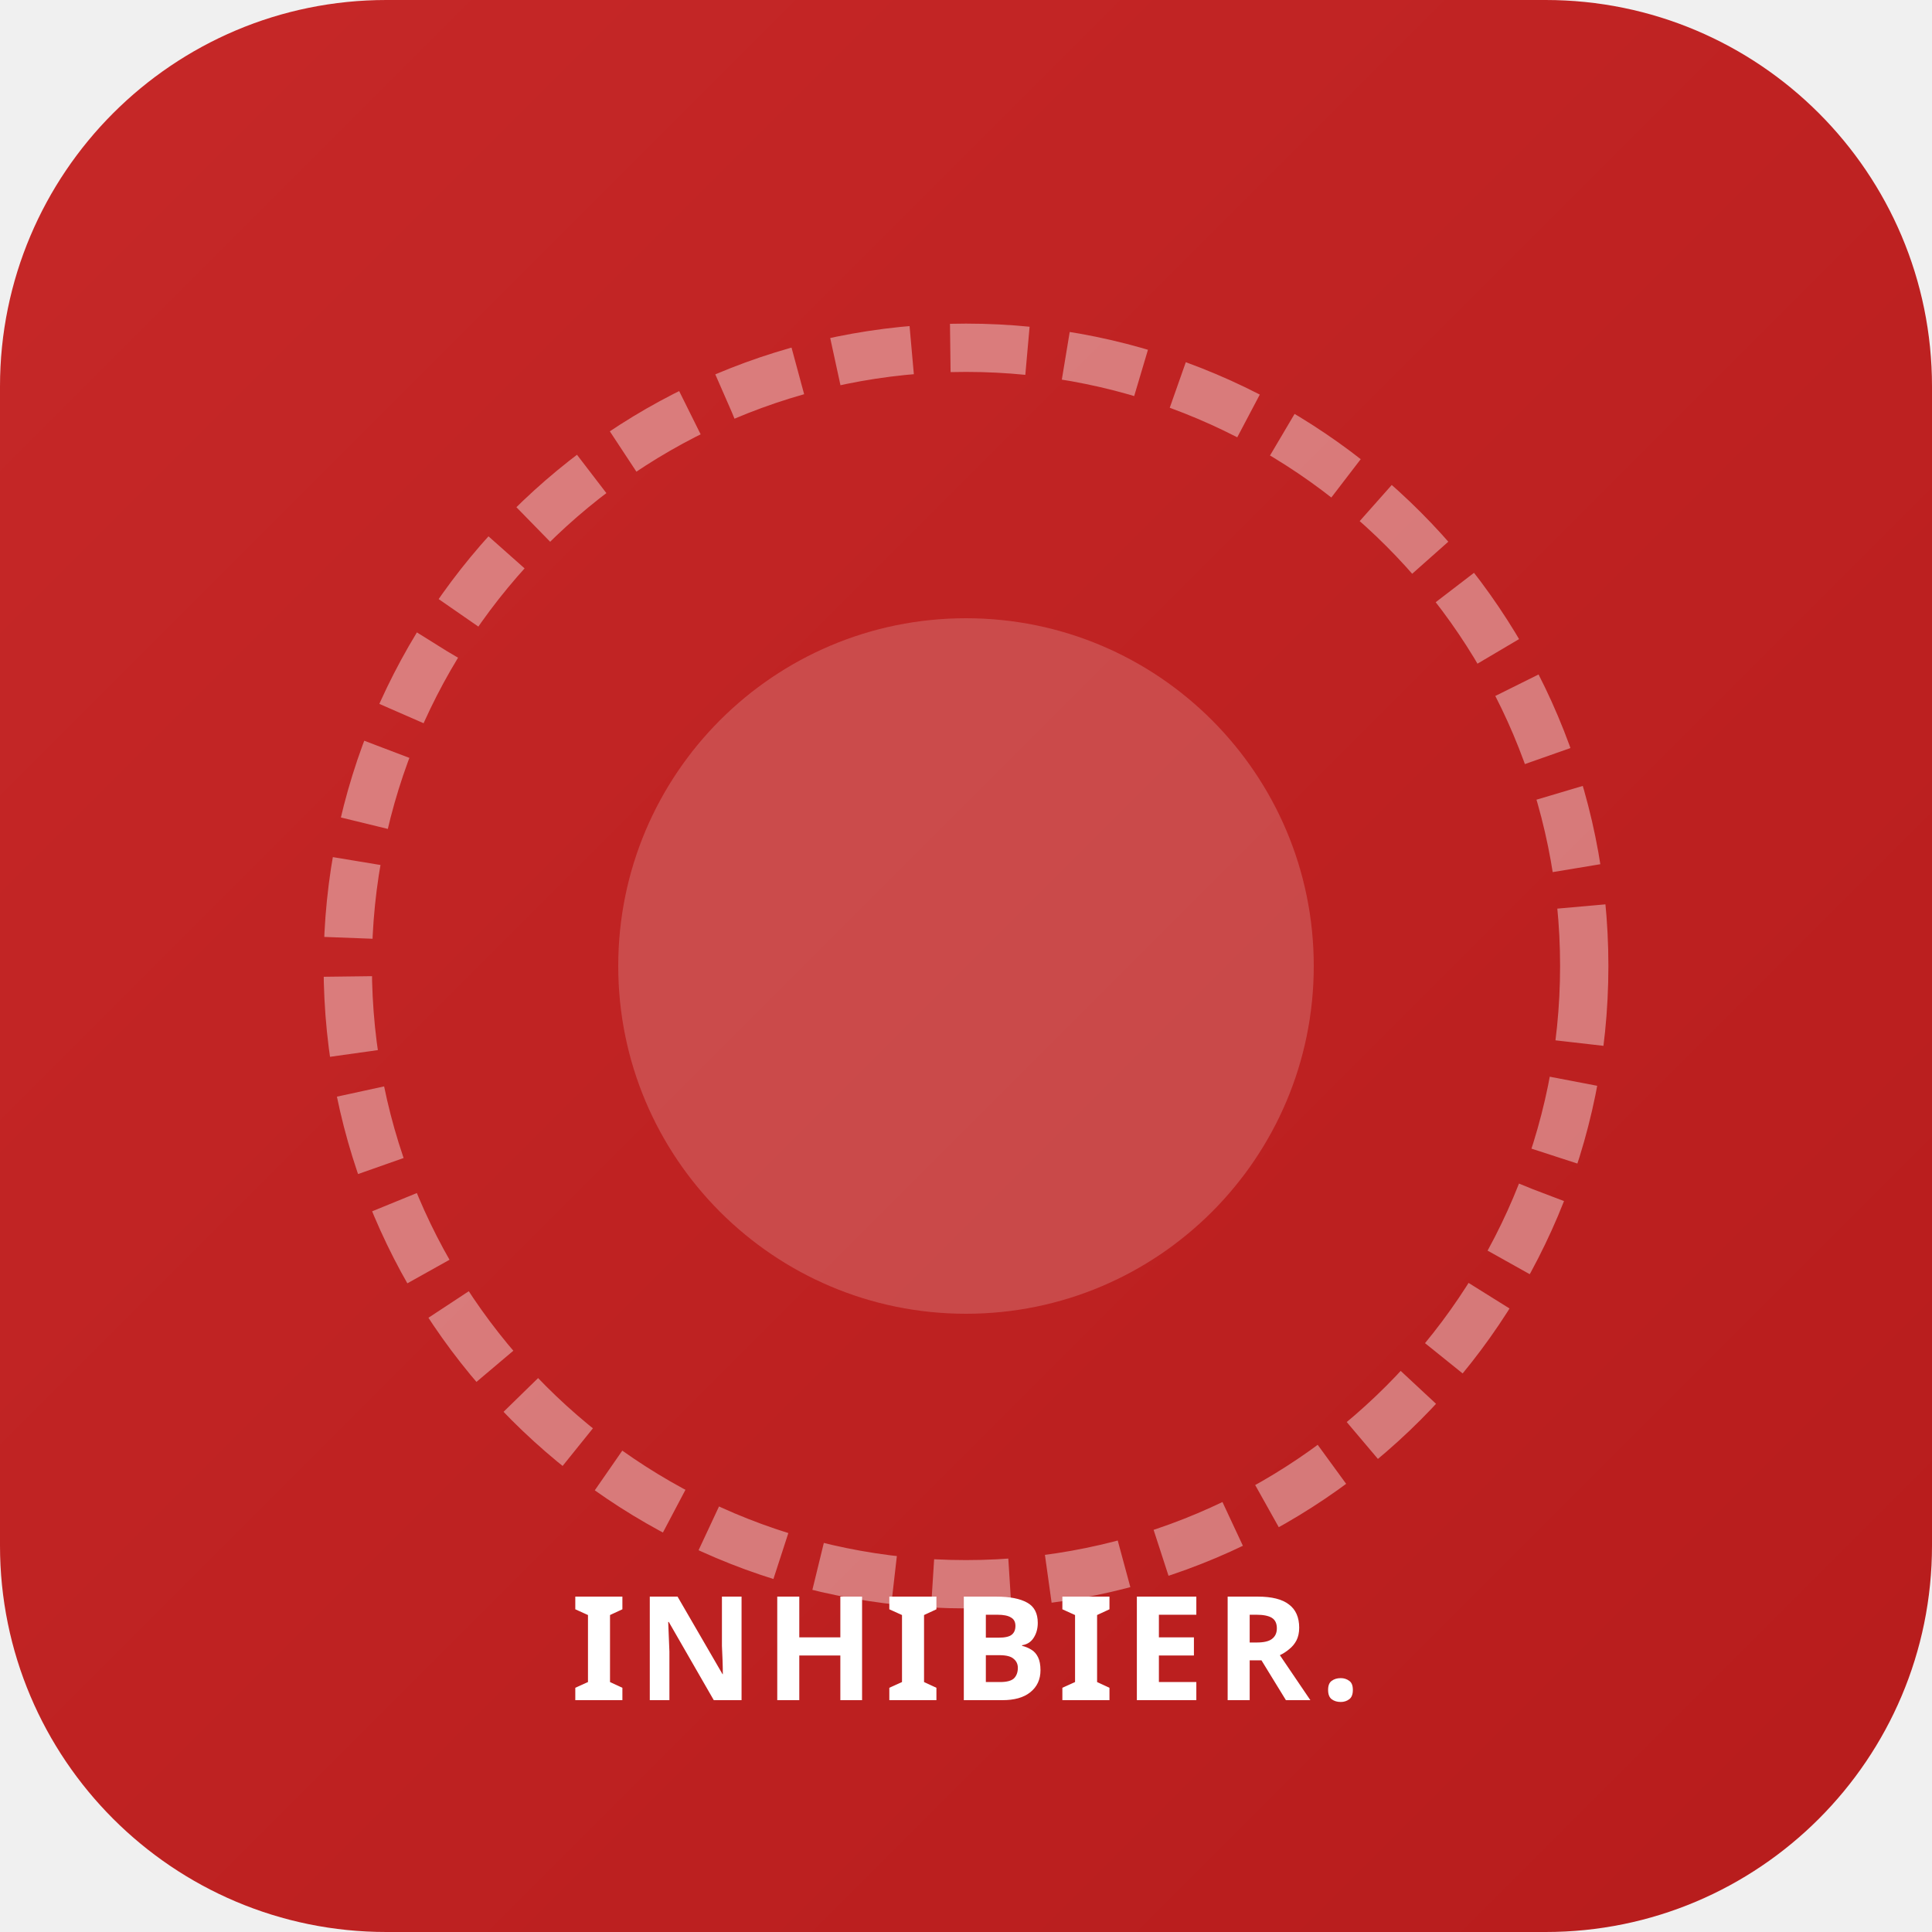
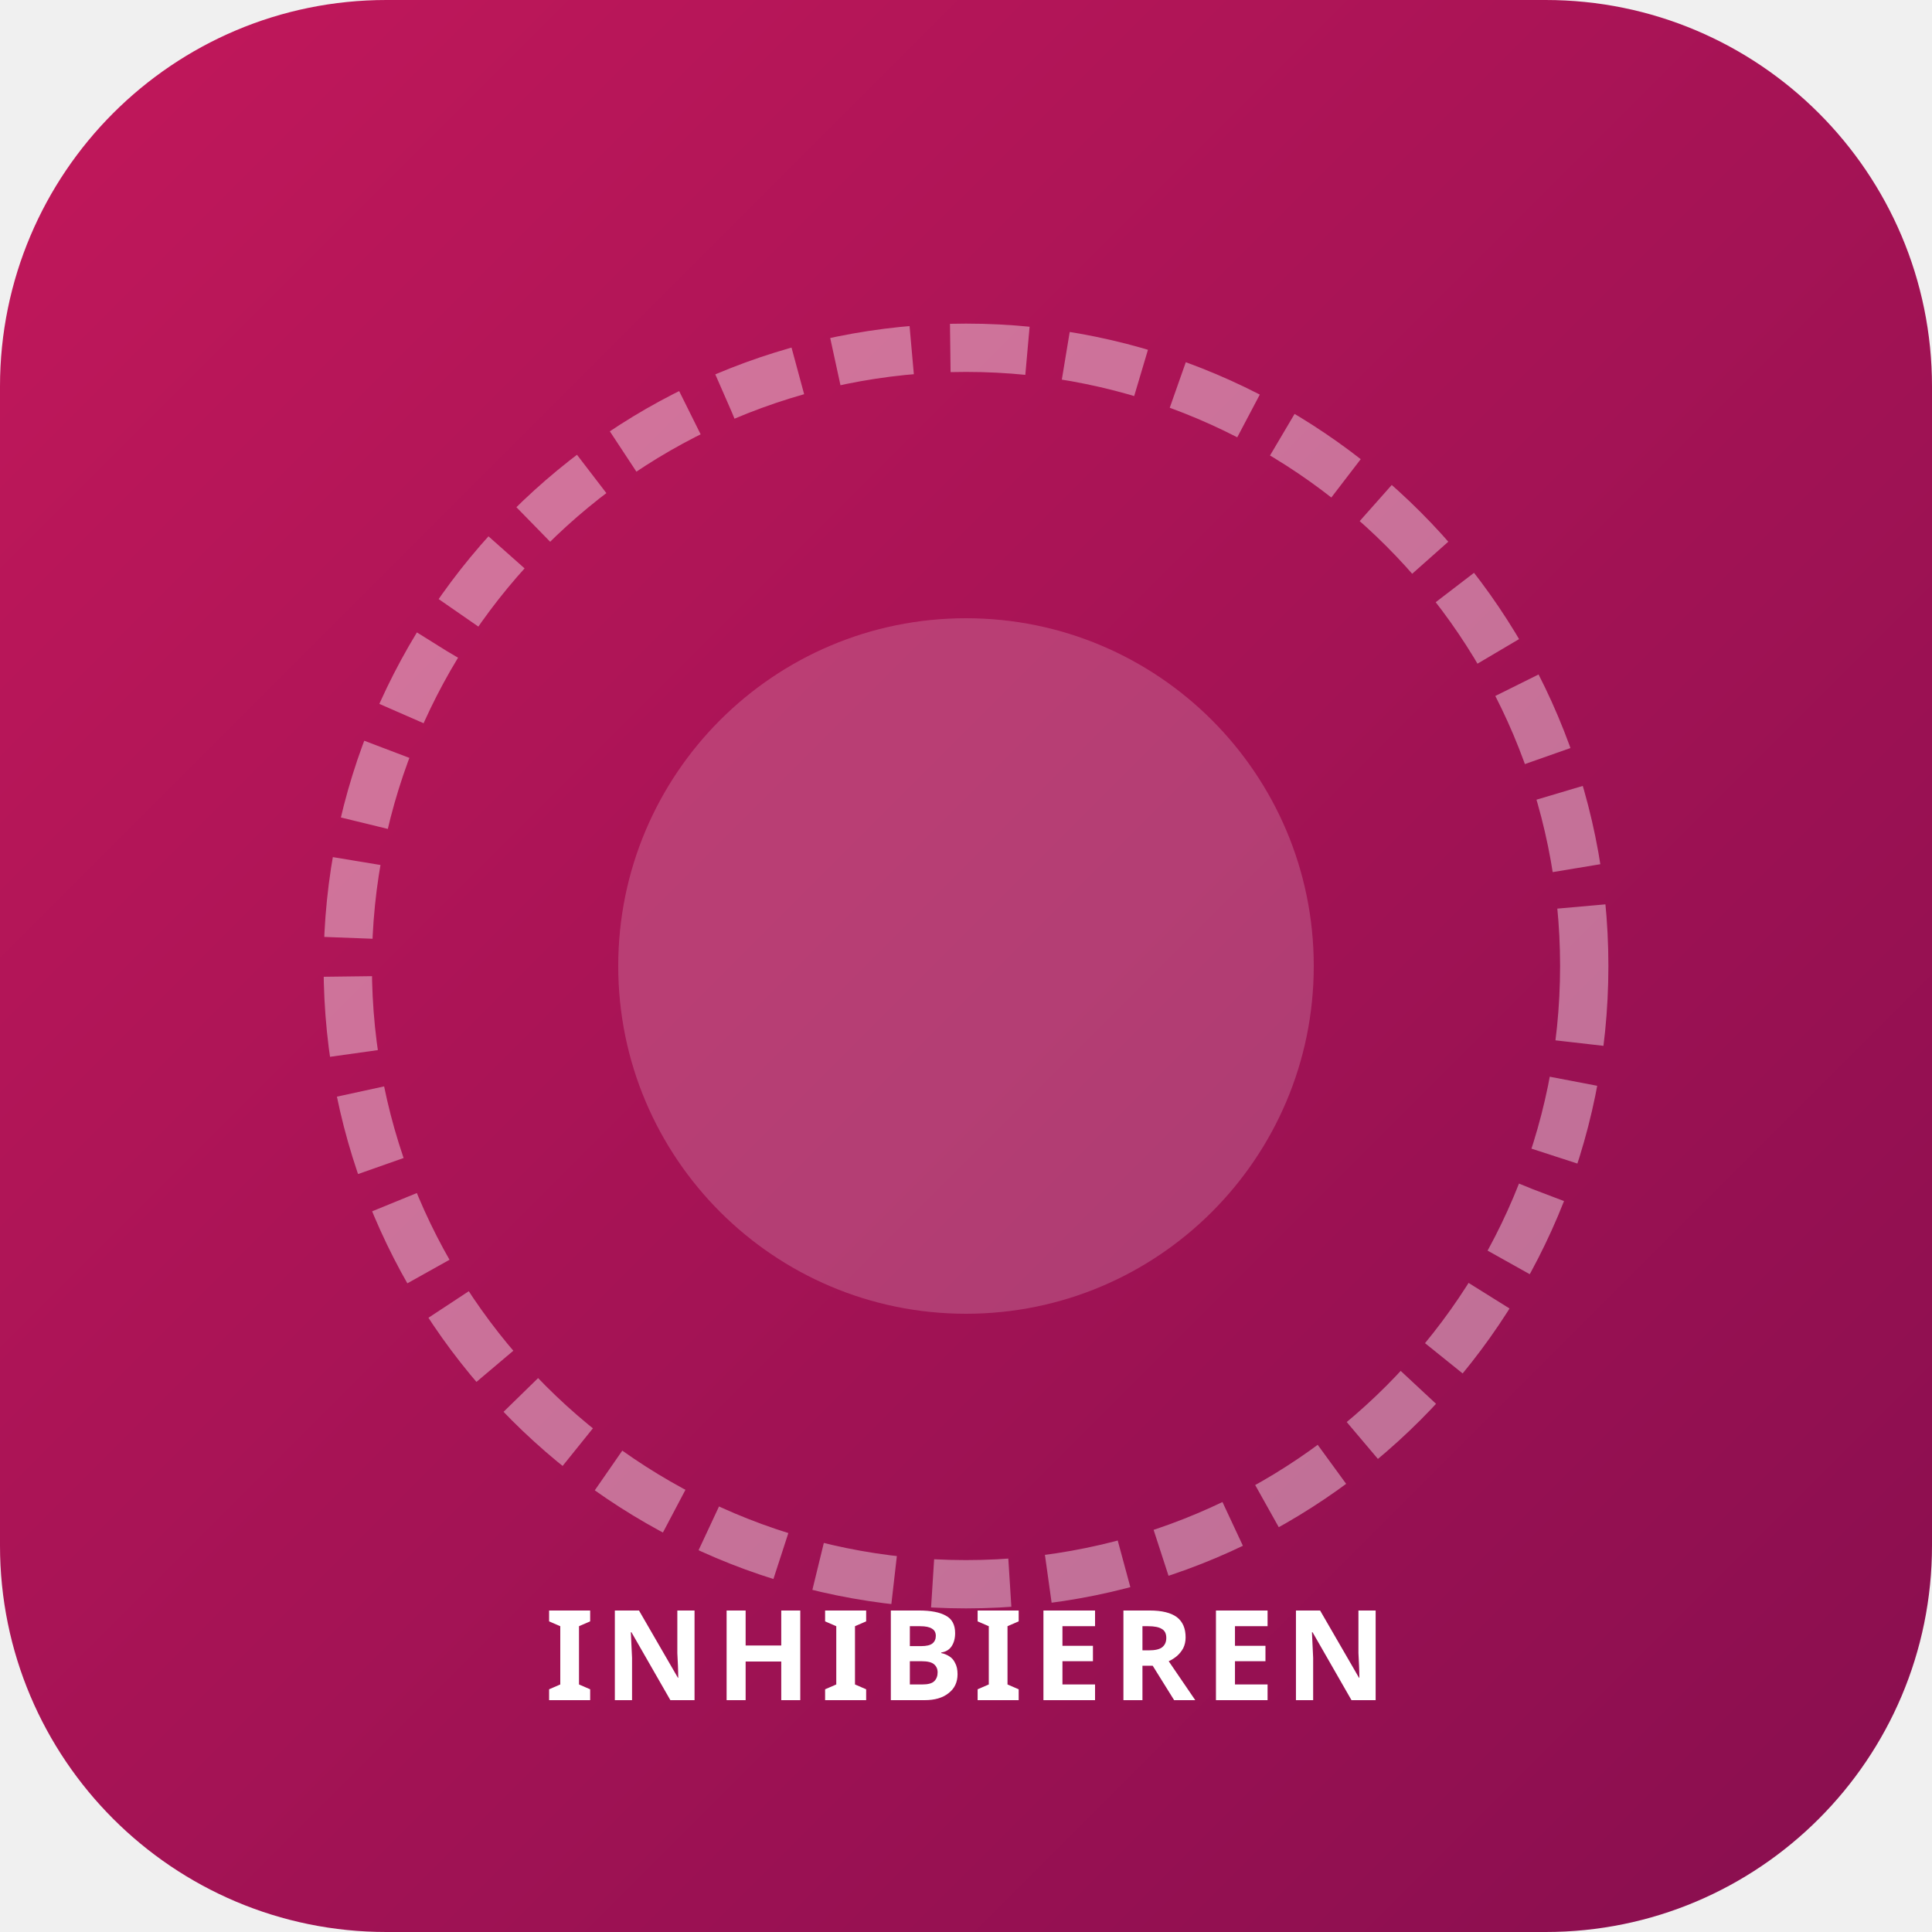
<svg xmlns="http://www.w3.org/2000/svg" viewBox="0 0 100 100" width="100" height="100">
  <defs>
    <linearGradient id="grad_verb_inhibieren" x1="0%" y1="0%" x2="100%" y2="100%">
-       <stop offset="0%" stop-color="#C62828" />
-       <stop offset="100%" stop-color="#B71C1C" />
+       <stop offset="0%" stop-color="#C2185B" />
+       <stop offset="100%" stop-color="#880E4F" />
    </linearGradient>
  </defs>
  <rect width="100" height="100" rx="20" fill="url(#grad_verb_inhibieren)" />
  <circle cx="50" cy="50" r="32" fill="none" stroke="#FFFFFF" stroke-width="2.5" stroke-dasharray="4 2" opacity="0.4" />
  <circle cx="50" cy="50" r="18" fill="#FFFFFF" opacity="0.18" />
-   <path d="M36 36 L64 64 M64 36 L36 64" fill="#FFFFFF" />
-   <text x="50" y="88" font-family="sans-serif" font-size="7.5" font-weight="bold" fill="#FFFFFF" text-anchor="middle" letter-spacing="0.5">INHIBIER.</text>
+   <path d="M36 36 L64 64 M64 36 L36 64 M50 30 L50 70" fill="#FFFFFF" />
+   <text x="50" y="88" font-family="sans-serif" font-size="6.5" font-weight="bold" fill="#FFFFFF" text-anchor="middle" letter-spacing="0.5">INHIBIEREN</text>
</svg>
